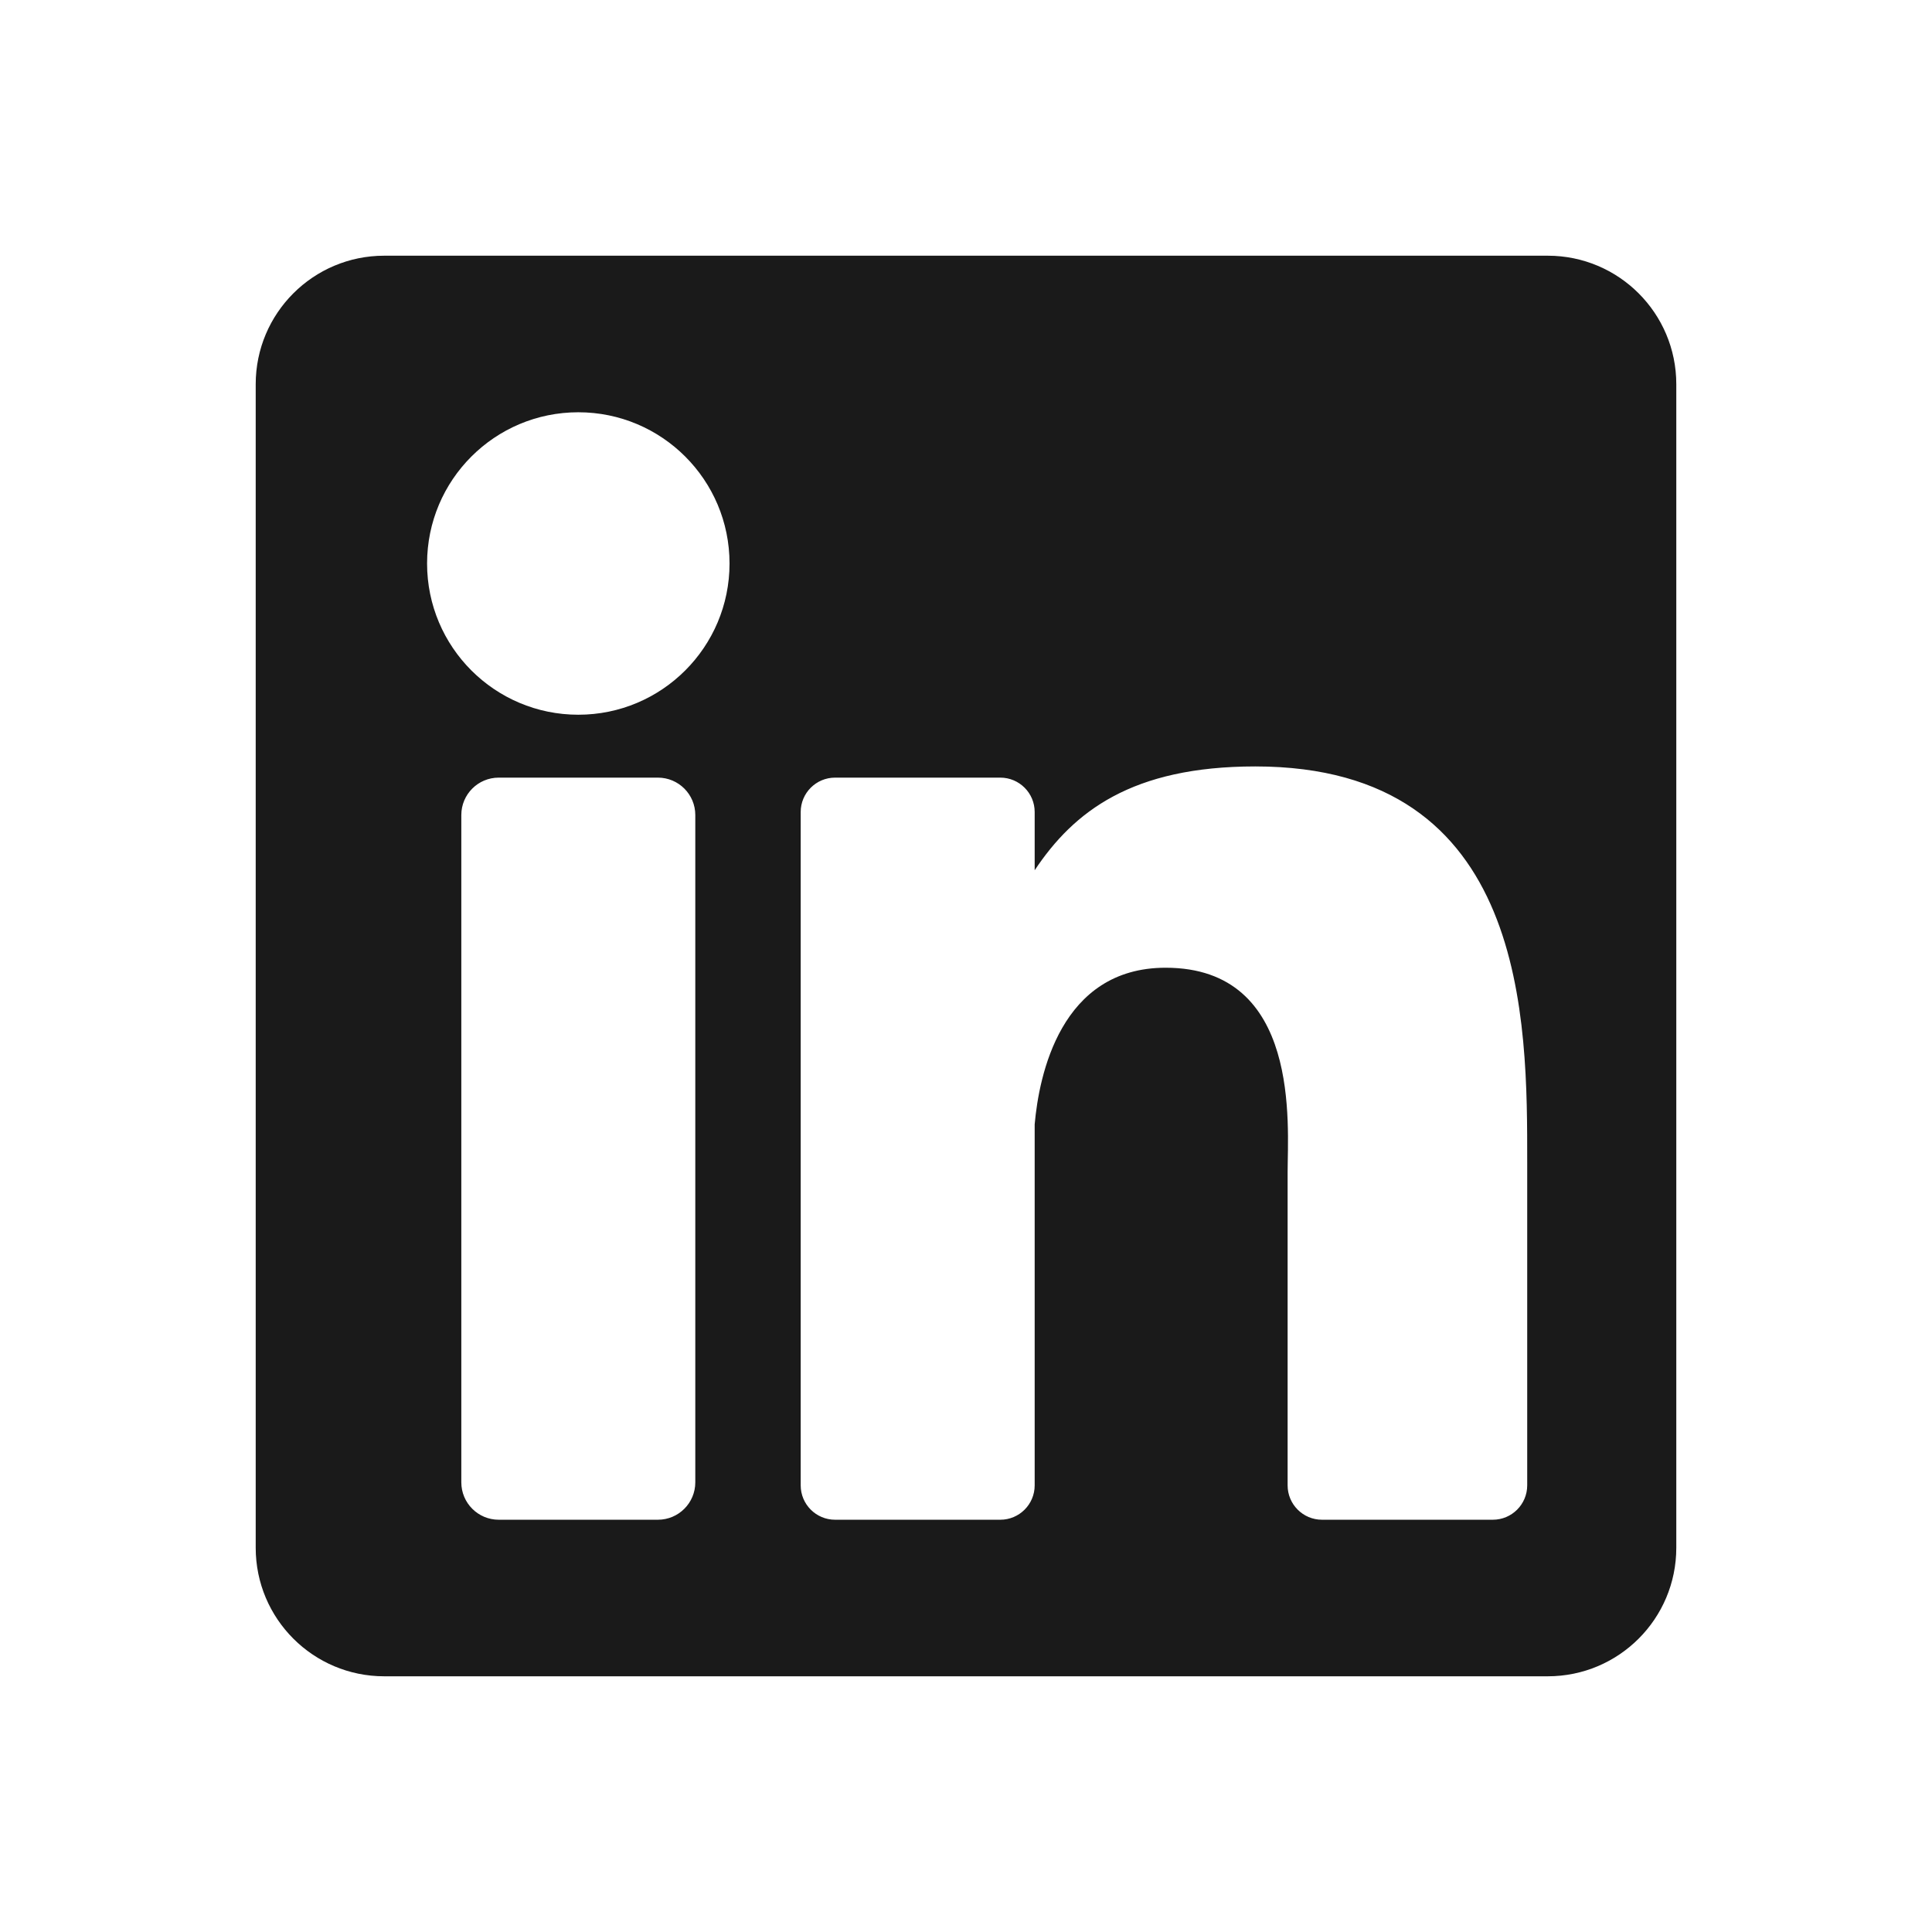
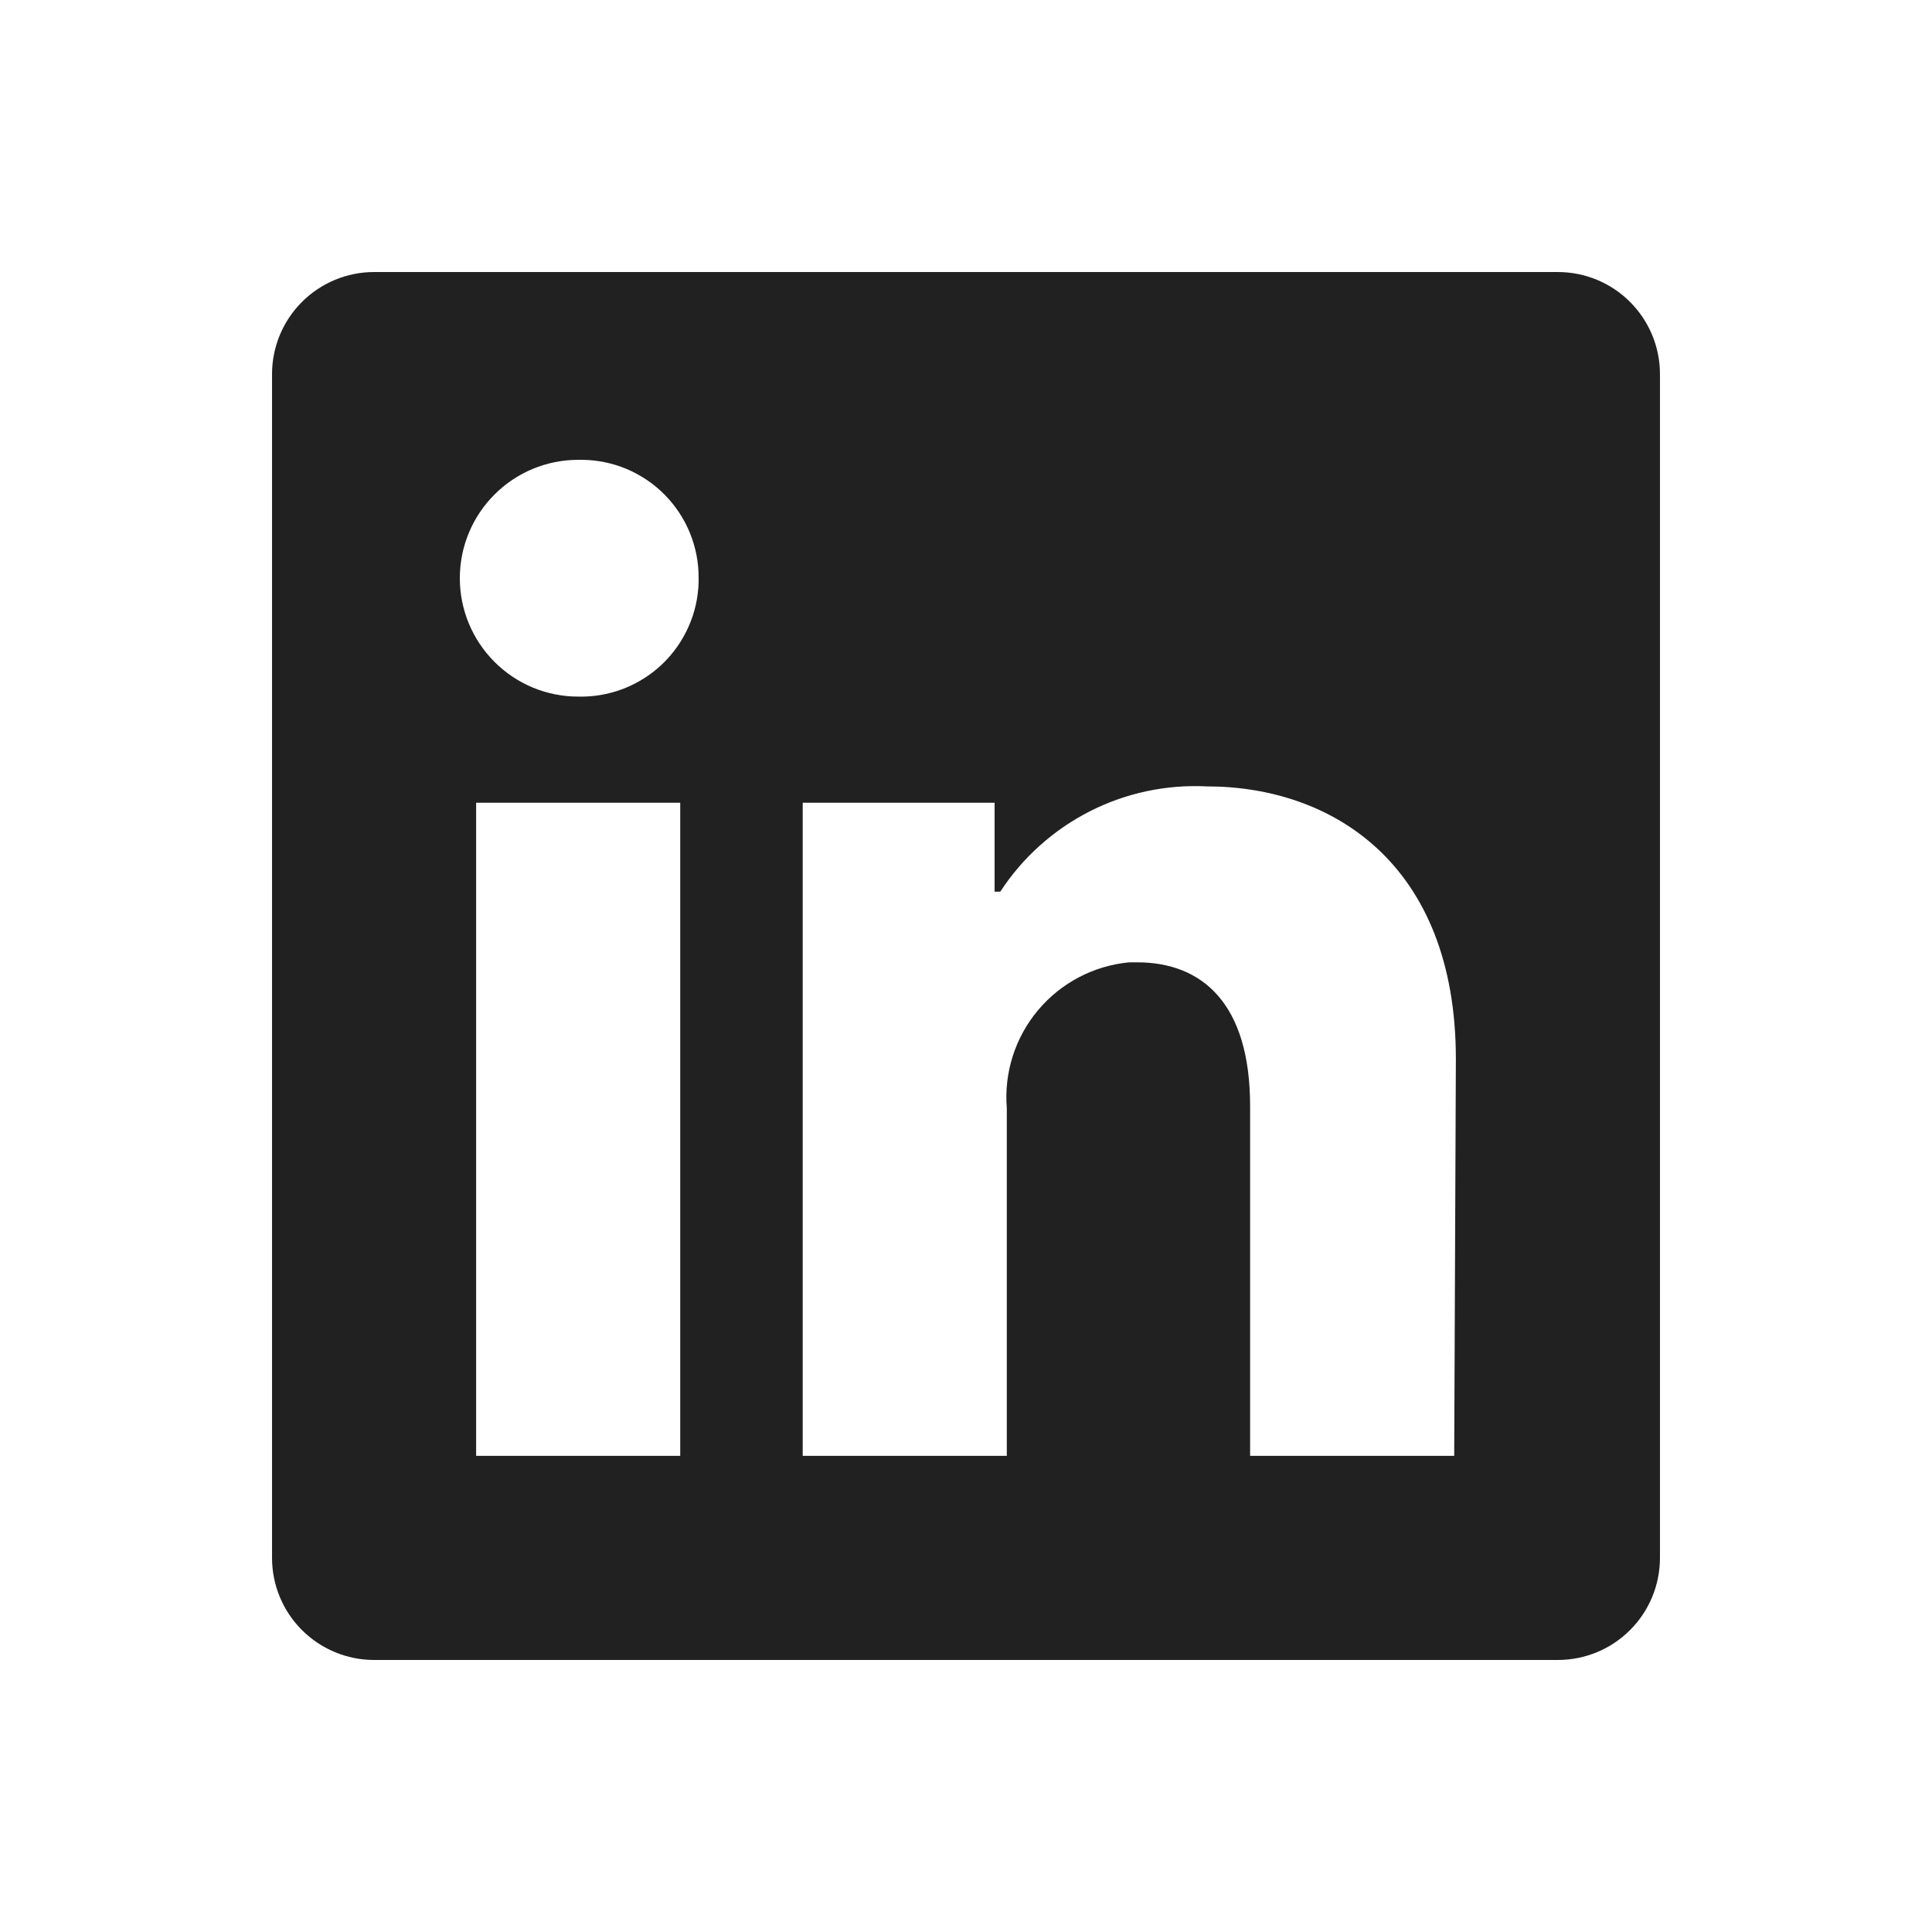
- <svg xmlns="http://www.w3.org/2000/svg" height="256px" width="256px" version="1.1" id="Layer_1" viewBox="-68.76 -68.76 519.52 519.52" xml:space="preserve" fill="#1a1a1a" stroke="#1a1a1a" stroke-width="0.004">
+ <svg xmlns="http://www.w3.org/2000/svg" width="800px" height="800px" viewBox="-1.92 -1.92 27.84 27.84" fill="none" stroke="#">
  <g id="SVGRepo_bgCarrier" stroke-width="0" />
  <g id="SVGRepo_tracerCarrier" stroke-linecap="round" stroke-linejoin="round" />
  <g id="SVGRepo_iconCarrier">
-     <path style="fill:#1a1a1a;" d="M347.445,0H34.555C15.471,0,0,15.471,0,34.555v312.889C0,366.529,15.471,382,34.555,382h312.889 C366.529,382,382,366.529,382,347.444V34.555C382,15.471,366.529,0,347.445,0z M118.207,329.844c0,5.554-4.502,10.056-10.056,10.056 H65.345c-5.554,0-10.056-4.502-10.056-10.056V150.403c0-5.554,4.502-10.056,10.056-10.056h42.806 c5.554,0,10.056,4.502,10.056,10.056V329.844z M86.748,123.432c-22.459,0-40.666-18.207-40.666-40.666S64.289,42.1,86.748,42.1 s40.666,18.207,40.666,40.666S109.208,123.432,86.748,123.432z M341.91,330.654c0,5.106-4.14,9.246-9.246,9.246H286.73 c-5.106,0-9.246-4.14-9.246-9.246v-84.168c0-12.556,3.683-55.021-32.813-55.021c-28.309,0-34.051,29.066-35.204,42.11v97.079 c0,5.106-4.139,9.246-9.246,9.246h-44.426c-5.106,0-9.246-4.14-9.246-9.246V149.593c0-5.106,4.14-9.246,9.246-9.246h44.426 c5.106,0,9.246,4.14,9.246,9.246v15.655c10.497-15.753,26.097-27.912,59.312-27.912c73.552,0,73.131,68.716,73.131,106.472 L341.91,330.654L341.91,330.654z" />
+     <path d="M22 3.471V20.529C22 20.919 21.845 21.294 21.569 21.569C21.294 21.845 20.919 22 20.529 22H3.471C3.081 22 2.707 21.845 2.431 21.569C2.155 21.294 2 20.919 2 20.529V3.471C2 3.081 2.155 2.707 2.431 2.431C2.707 2.155 3.081 2 3.471 2H20.529C20.919 2 21.294 2.155 21.569 2.431C21.845 2.707 22 3.081 22 3.471ZM7.882 9.647H4.941V19.059H7.882V9.647ZM8.147 6.412C8.149 6.189 8.106 5.969 8.023 5.763C7.939 5.556 7.815 5.369 7.659 5.21C7.503 5.052 7.317 4.926 7.112 4.839C6.907 4.753 6.687 4.707 6.465 4.706H6.412C5.959 4.706 5.525 4.886 5.206 5.206C4.886 5.525 4.706 5.959 4.706 6.412C4.706 6.864 4.886 7.298 5.206 7.618C5.525 7.938 5.959 8.118 6.412 8.118C6.634 8.123 6.856 8.085 7.063 8.005C7.271 7.924 7.461 7.804 7.622 7.651C7.783 7.497 7.912 7.313 8.002 7.11C8.093 6.906 8.142 6.687 8.147 6.465V6.412ZM19.059 13.341C19.059 10.512 17.259 9.412 15.471 9.412C14.885 9.382 14.302 9.507 13.78 9.773C13.258 10.04 12.814 10.438 12.494 10.929H12.412V9.647H9.647V19.059H12.588V14.053C12.546 13.54 12.707 13.031 13.038 12.637C13.368 12.243 13.841 11.995 14.353 11.947H14.465C15.4 11.947 16.094 12.535 16.094 14.018V19.059H19.035L19.059 13.341Z" fill="#212121" />
  </g>
</svg>
